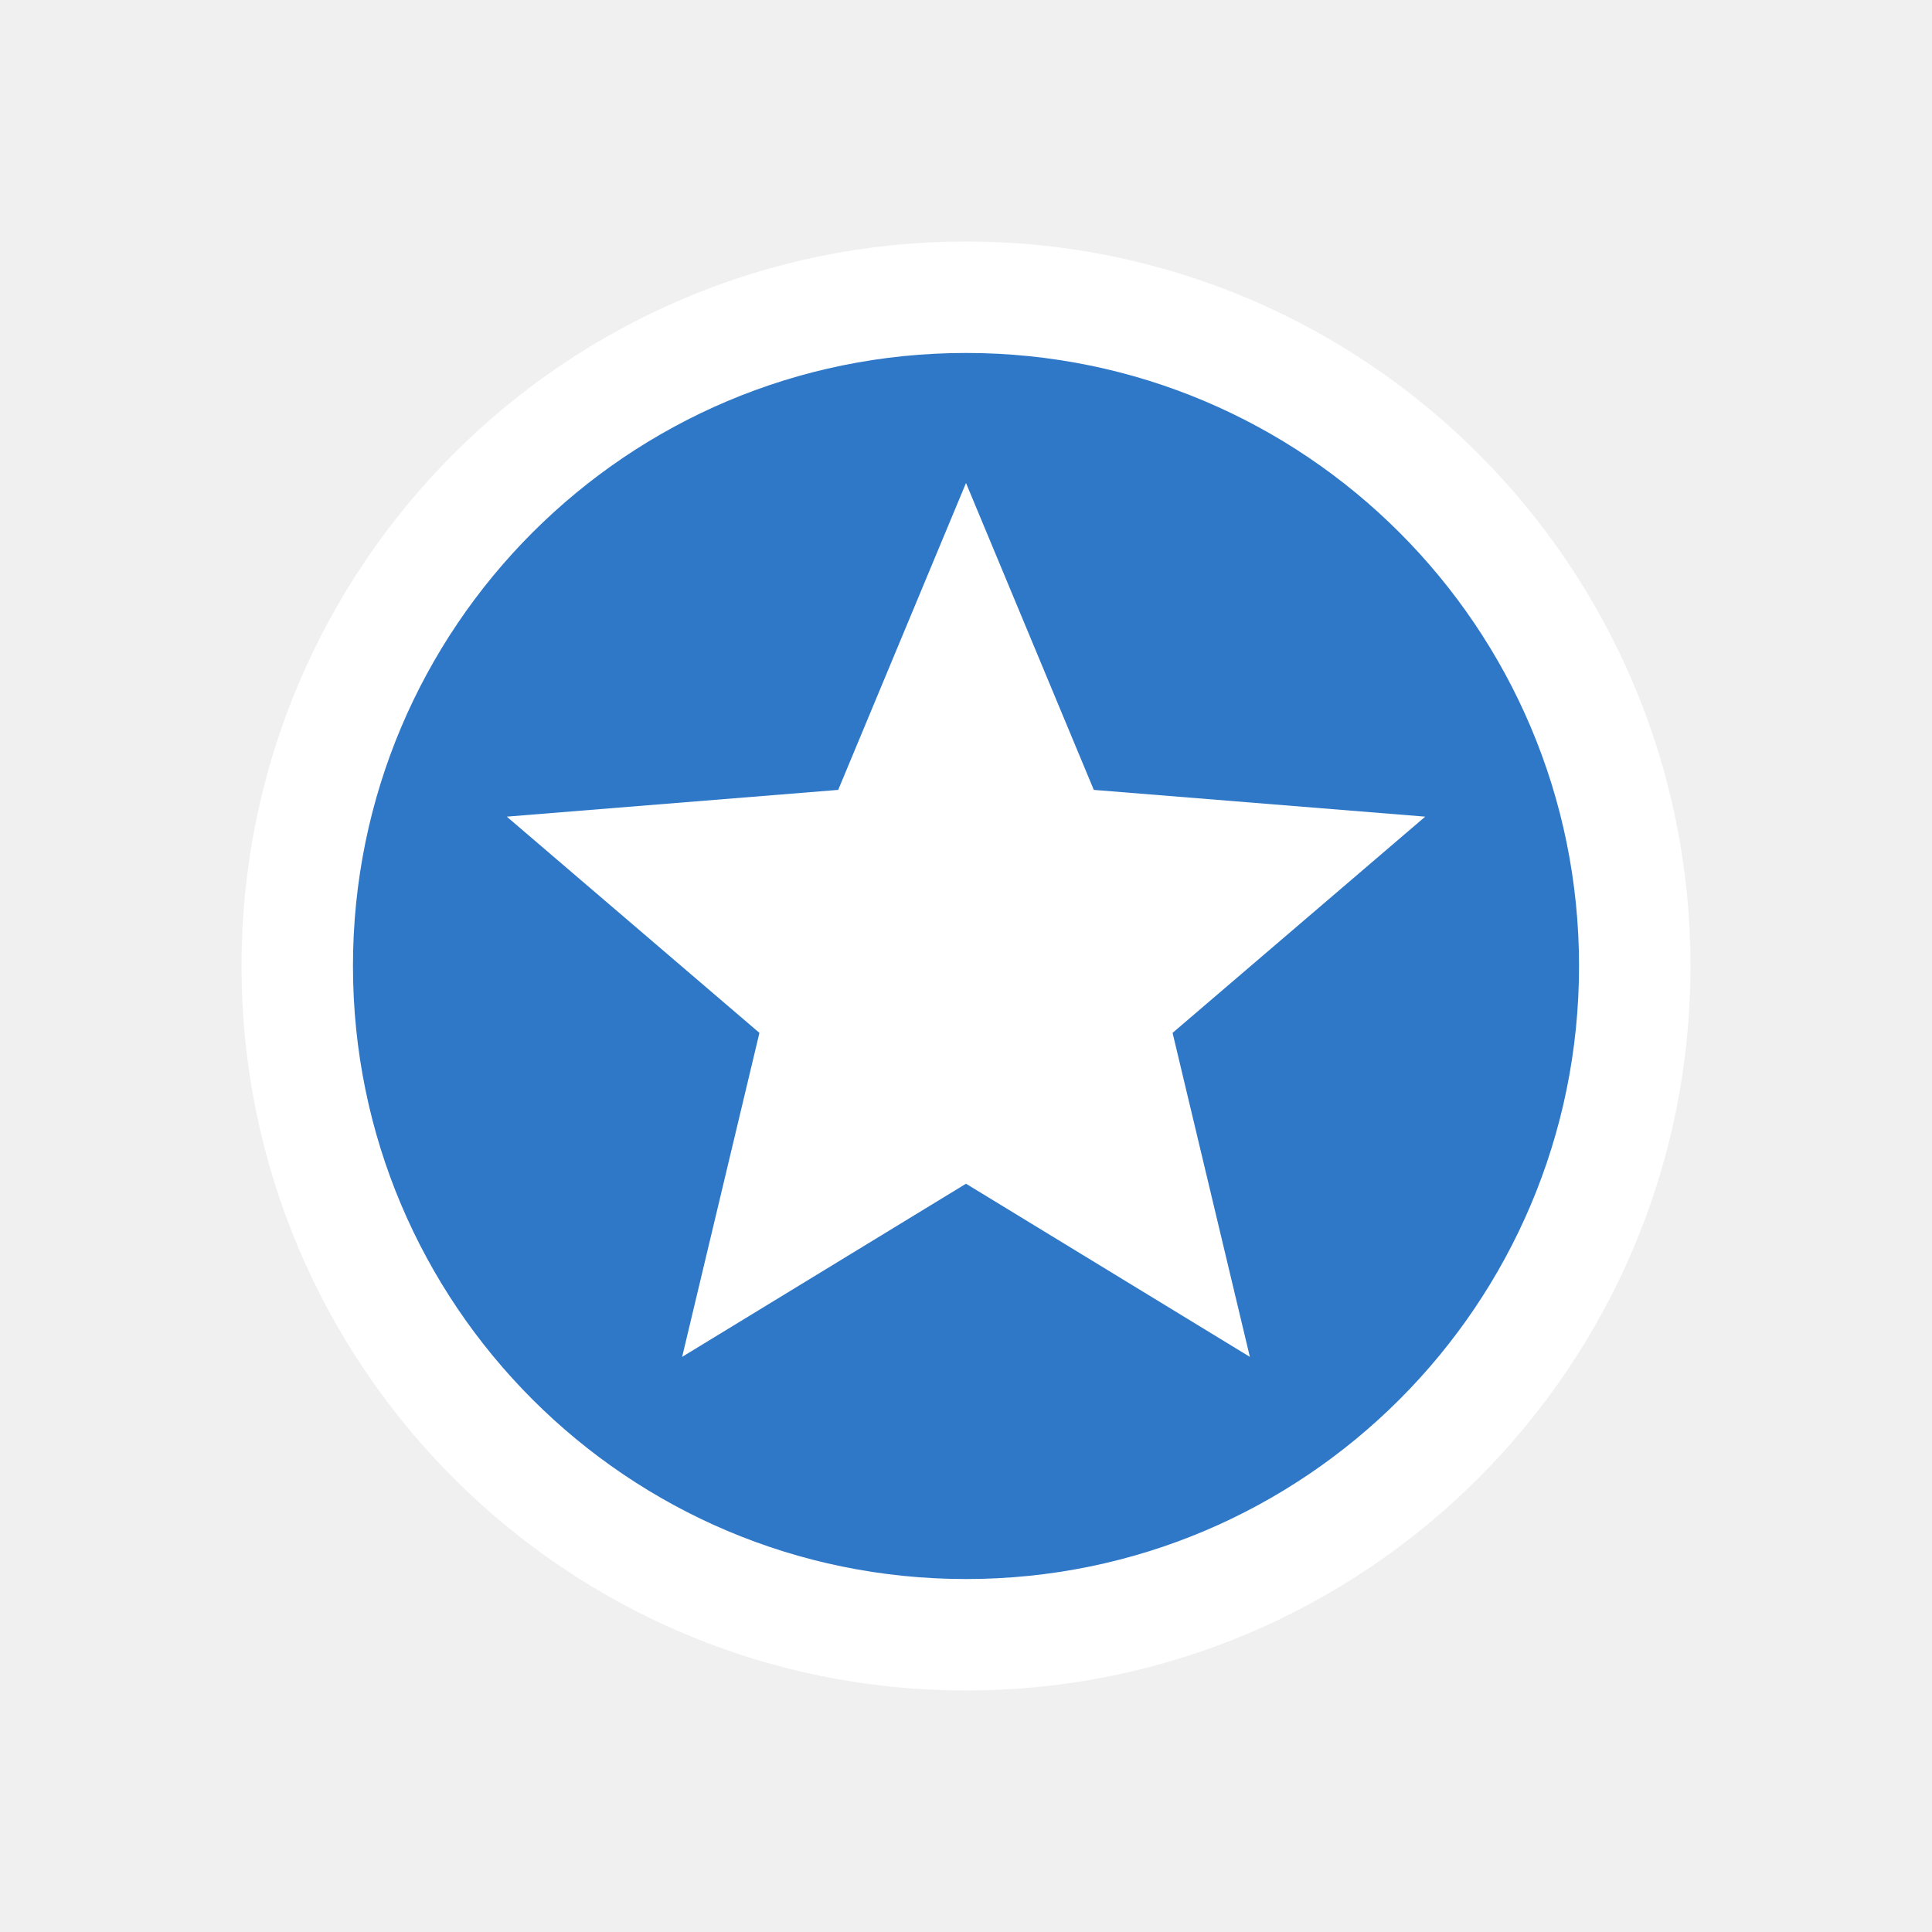
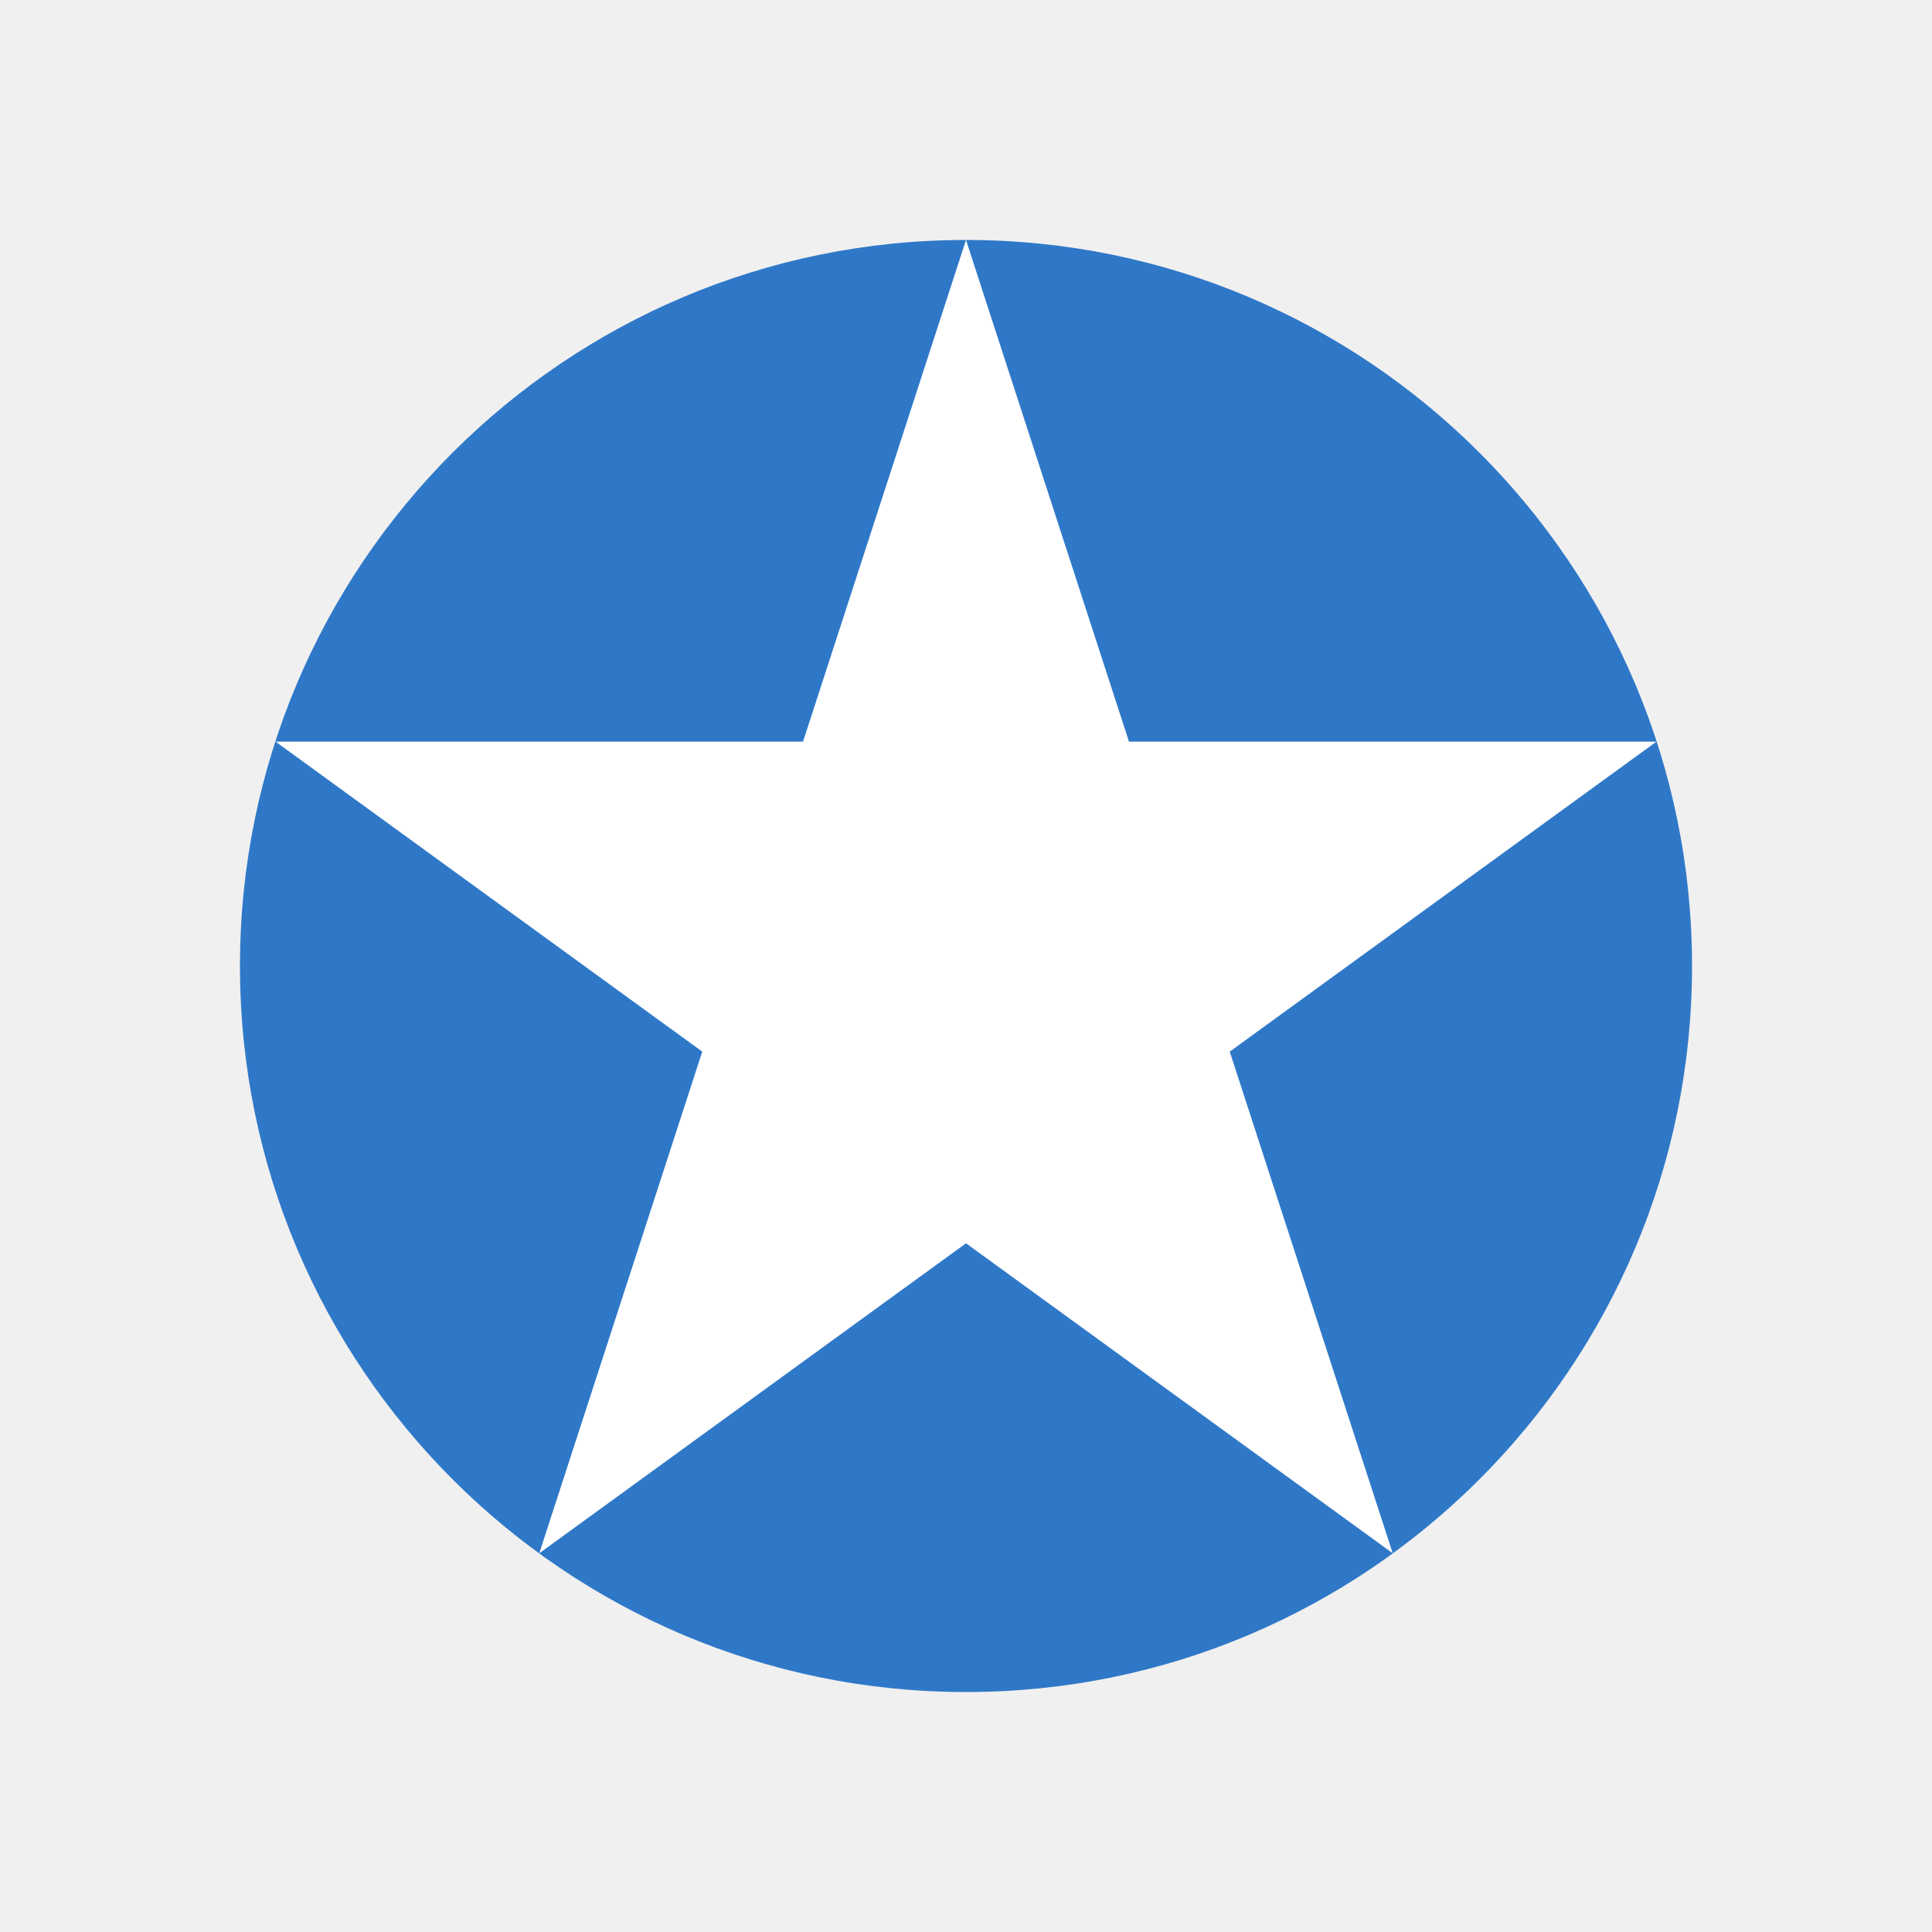
- <svg xmlns="http://www.w3.org/2000/svg" viewBox="-13 -13 26 26" width="260" height="260">
+ <svg xmlns="http://www.w3.org/2000/svg" viewBox="298 -2 264 264" width="260" height="260">
+   <defs>
+     <style>
+       .st0 {
+         fill: #bcc0ab;
+       }
+ 
+       .st1 {
+         fill: #fff;
+       }
+ 
+       .st2 {
+         fill: #c3281c;
+       }
+ 
+       .st3 {
+         fill: #f2d21b;
+       }
+ 
+       .st4 {
+         fill: #2f78c8;
+       }
+     </style>
+   </defs>
  <g id="vp-german">
-     <circle r="9" fill="#2f78c8" stroke="#fff" stroke-width="1.5" />
-     <path d="M0.00 -6.50L1.72 -2.37L6.18 -2.01L2.78 0.90L3.82 5.26L0.00 2.93L-3.82 5.26L-2.78 0.90L-6.18 -2.01L-1.72 -2.37Z" fill="#fff" />
+     <g>
+       <circle class="st4" cx="430" cy="130" r="99.21" />
+       <polygon class="st1" points="430 167.89 371.69 210.25 393.96 141.7 335.65 99.34 407.73 99.34 430 30.79 452.27 99.34 524.35 99.34 466.04 141.7 488.31 210.25 430 167.89" />
+     </g>
  </g>
</svg>
